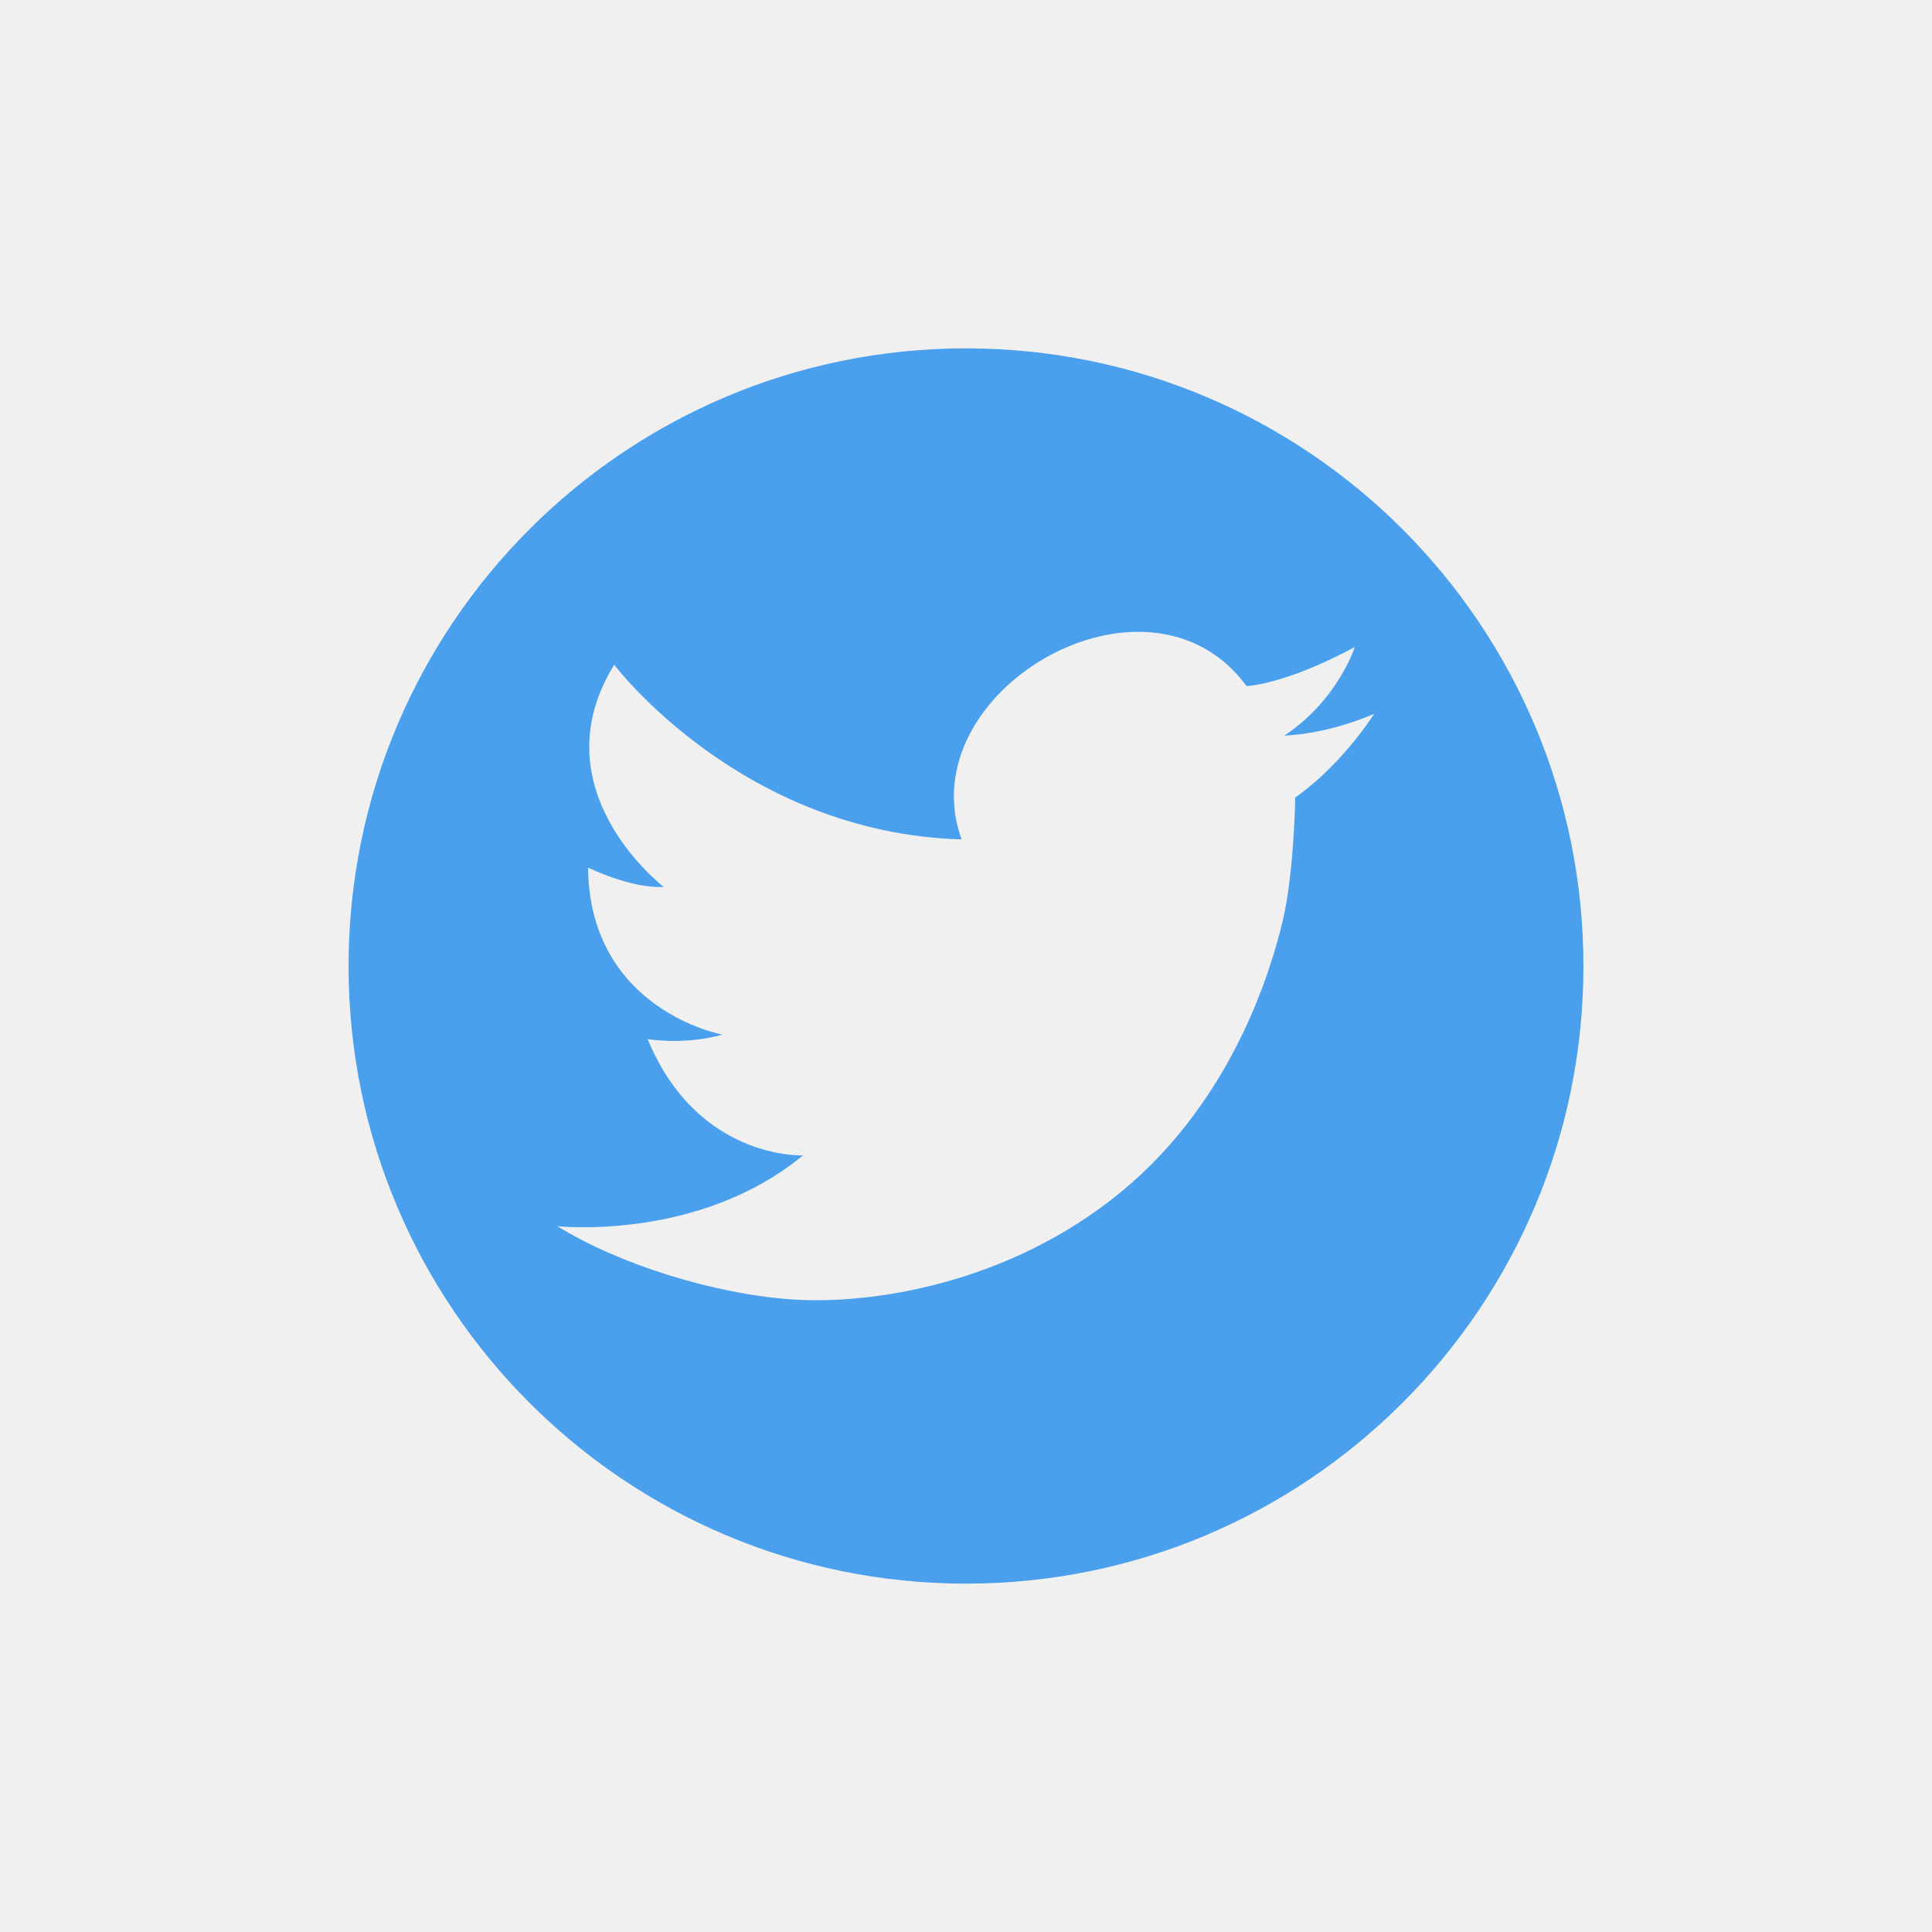
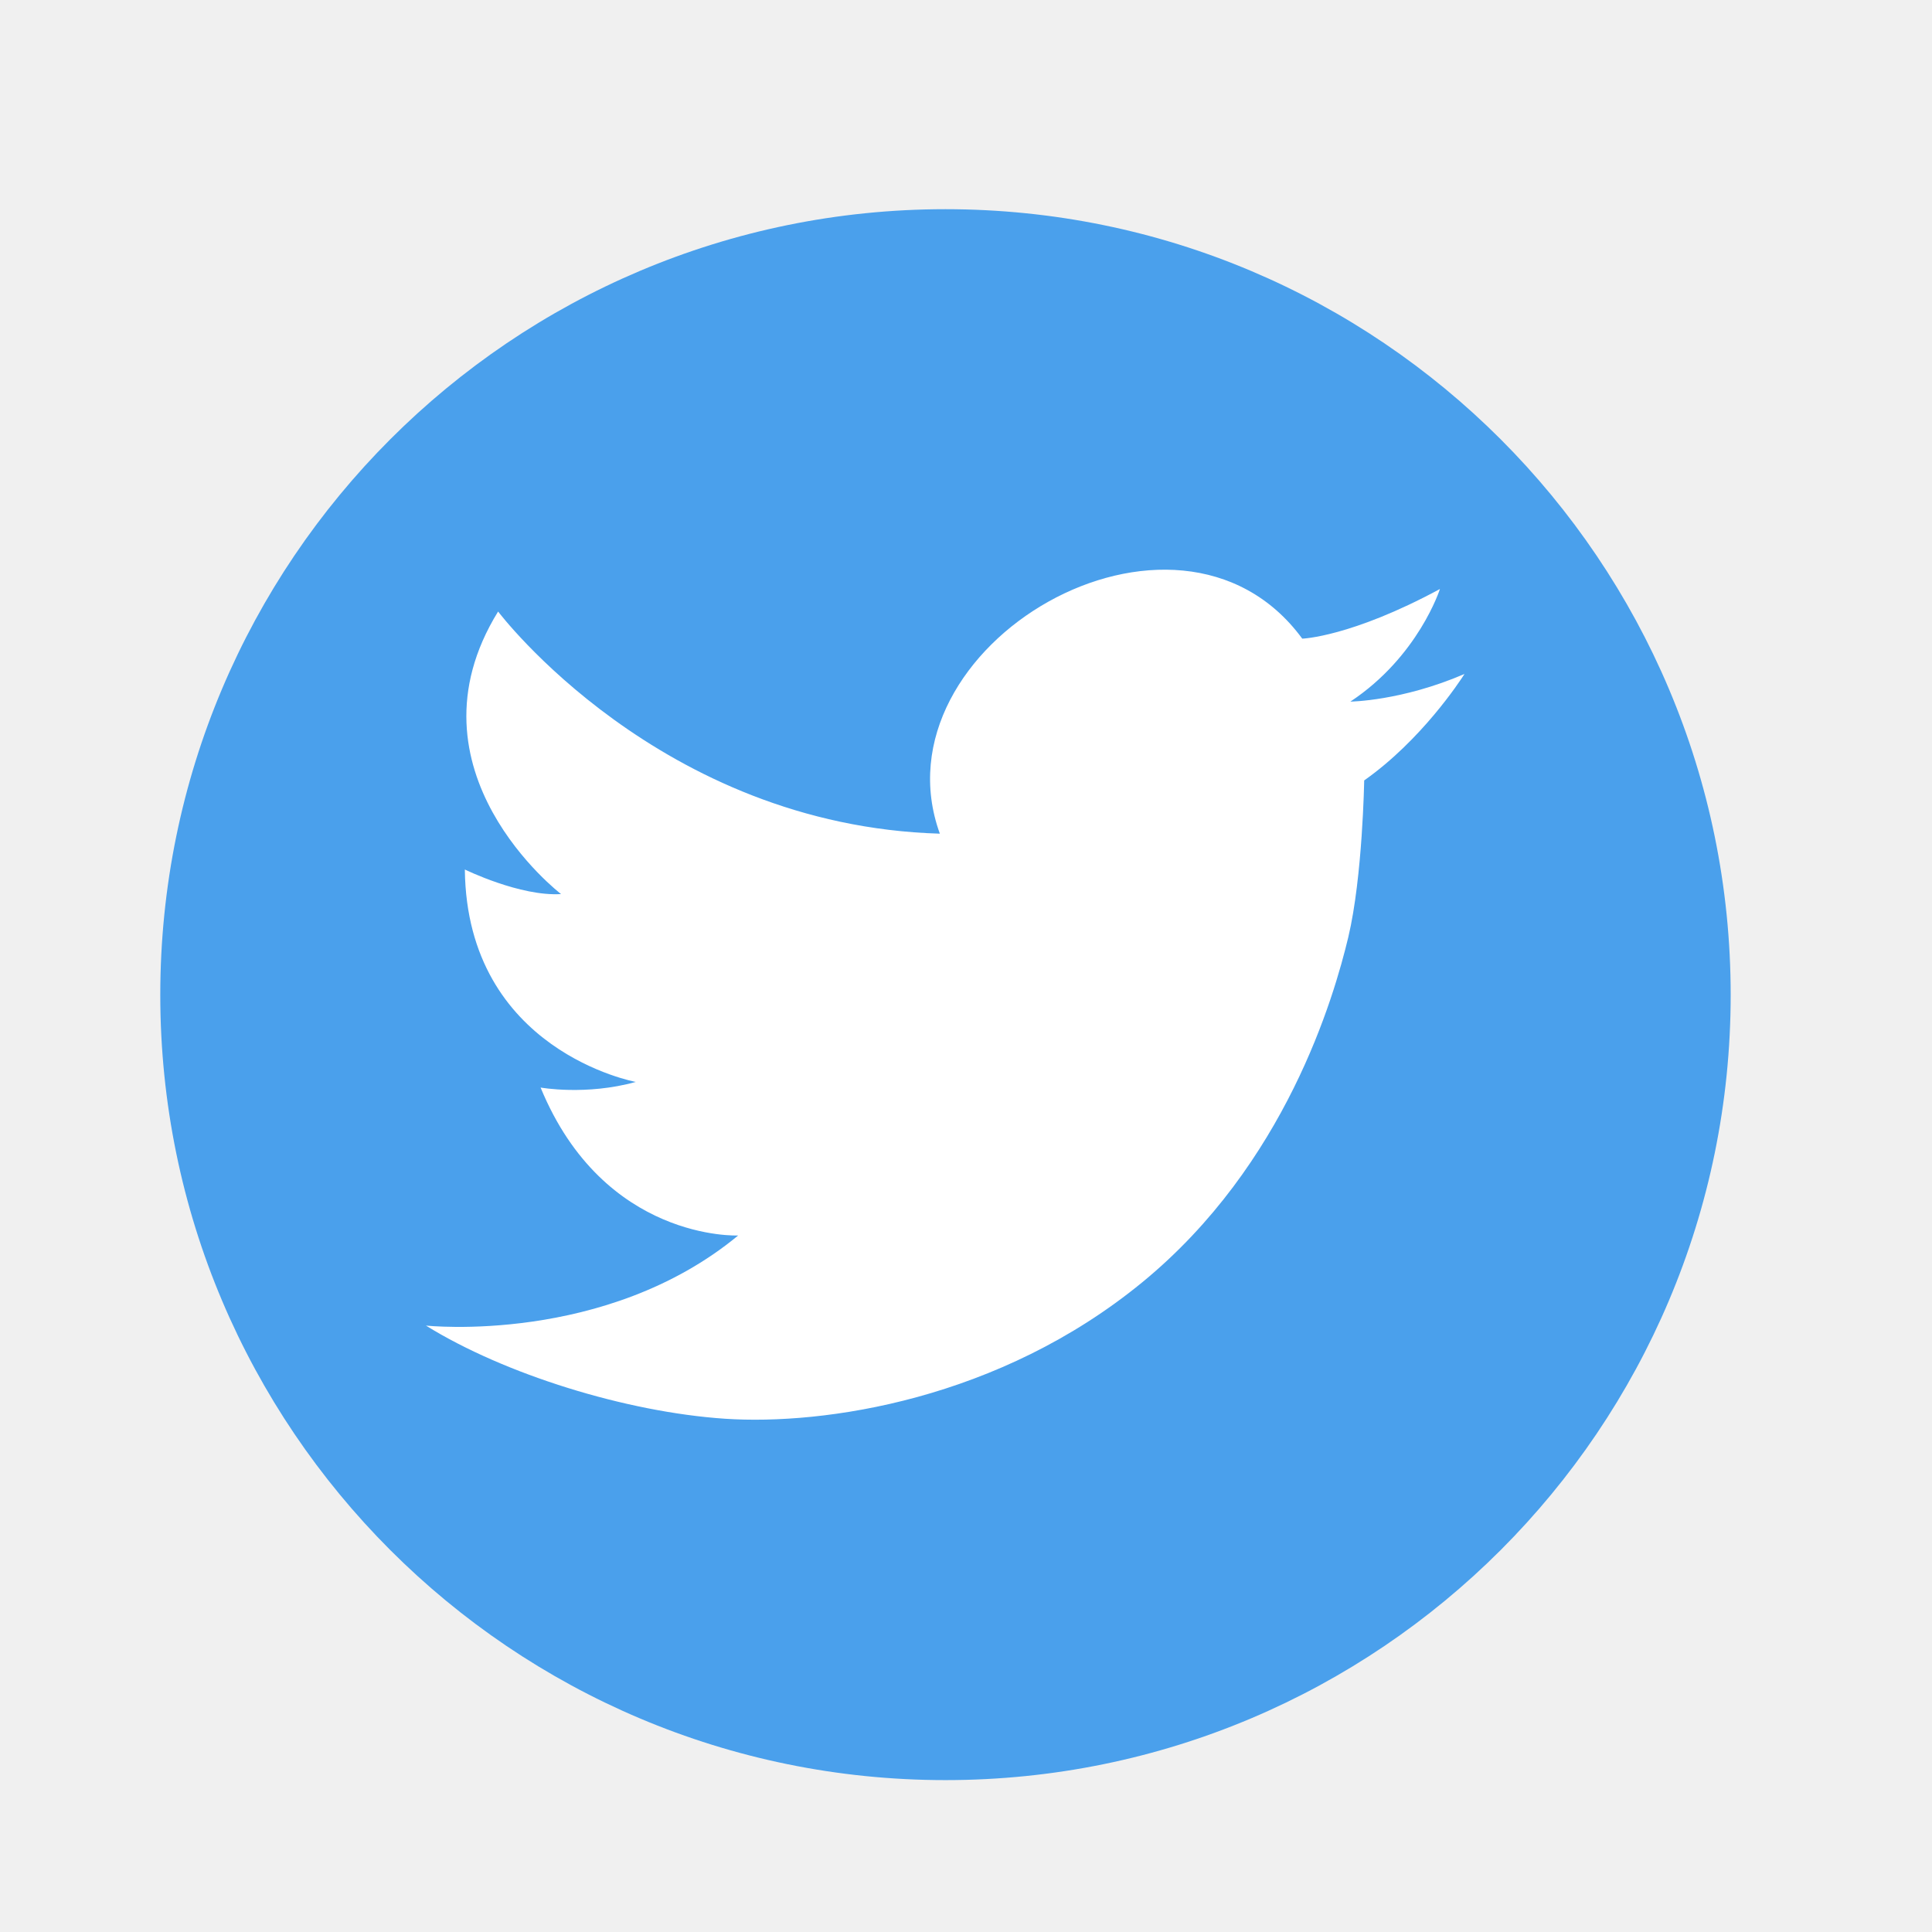
- <svg xmlns="http://www.w3.org/2000/svg" style="enable-background:new 0 0 48 48;" version="1.1" viewBox="0 0 48 48" xml:space="preserve">
-   <g id="Icons">
-     <g id="Icons_13_">
-       <g>
-         <path d="M24,8.655c-8.47,0-15.34,6.87-15.34,15.35c0,8.47,6.87,15.34,15.34,15.34     c8.47,0,15.34-6.87,15.34-15.34C39.34,15.525,32.47,8.655,24,8.655z M32.18,19.815c0,0-0.03,1.88-0.31,3.06     c-0.28,1.17-1.22,4.44-4.02,6.74s-6.22,2.8-8.16,2.67c-1.93-0.13-4.31-0.87-5.84-1.82c0,0,3.51,0.38,6.1-1.76     c0,0-2.62,0.12-3.86-2.89c0,0,0.89,0.16,1.86-0.11c0,0-3.3-0.6-3.34-4.15c0,0,1.08,0.53,1.88,0.48c0,0-3.15-2.41-1.23-5.52     c0,0,3.15,4.18,8.63,4.34c-1.33-3.67,4.63-7.15,7.08-3.81c0,0,0.95-0.03,2.69-0.97c0,0-0.42,1.32-1.75,2.2     c0,0,1-0.01,2.23-0.54C34.05,17.875,33.3,19.025,32.18,19.815z" style="fill:#4AA0EC;" />
+ <svg xmlns="http://www.w3.org/2000/svg" style="enable-background:new 0 0 48 48;" version="1.1" viewBox="0 0 48 48" xml:space="preserve" id="svg2">
+   <defs id="defs12" />
+   <g id="g3337" transform="matrix(1.271717,0,0,1.271717,-7.031032,-5.809335)">
+     <ellipse ry="8.084" rx="9.406" cy="24.305" cx="23.797" id="path3342" style="opacity:1;fill:#ffffff;fill-opacity:1;stroke:#ffffff;stroke-width:9.375;stroke-miterlimit:4;stroke-dasharray:none" />
+     <g id="Icons">
+       <g id="Icons_13_">
+         <g id="g6">
+           <path id="path8" style="fill:#4aa0ec" d="m 24,8.655 c -8.47,0 -15.34,6.87 -15.34,15.35 0,8.47 6.87,15.34 15.34,15.34 8.47,0 15.34,-6.87 15.34,-15.34 0,-8.48 -6.87,-15.35 -15.34,-15.35 z m 8.18,11.16 c 0,0 -0.03,1.88 -0.31,3.06 -0.28,1.17 -1.22,4.44 -4.02,6.74 -2.8,2.3 -6.22,2.8 -8.16,2.67 -1.93,-0.13 -4.31,-0.87 -5.84,-1.82 0,0 3.51,0.38 6.1,-1.76 0,0 -2.62,0.12 -3.86,-2.89 0,0 0.89,0.16 1.86,-0.11 0,0 -3.3,-0.6 -3.34,-4.15 0,0 1.08,0.53 1.88,0.48 0,0 -3.15,-2.41 -1.23,-5.52 0,0 3.15,4.18 8.63,4.34 -1.33,-3.67 4.63,-7.15 7.08,-3.81 0,0 0.95,-0.03 2.69,-0.97 0,0 -0.42,1.32 -1.75,2.2 0,0 1,-0.01 2.23,-0.54 -0.09,0.14 -0.84,1.29 -1.96,2.08 z" />
+         </g>
      </g>
    </g>
  </g>
</svg>
